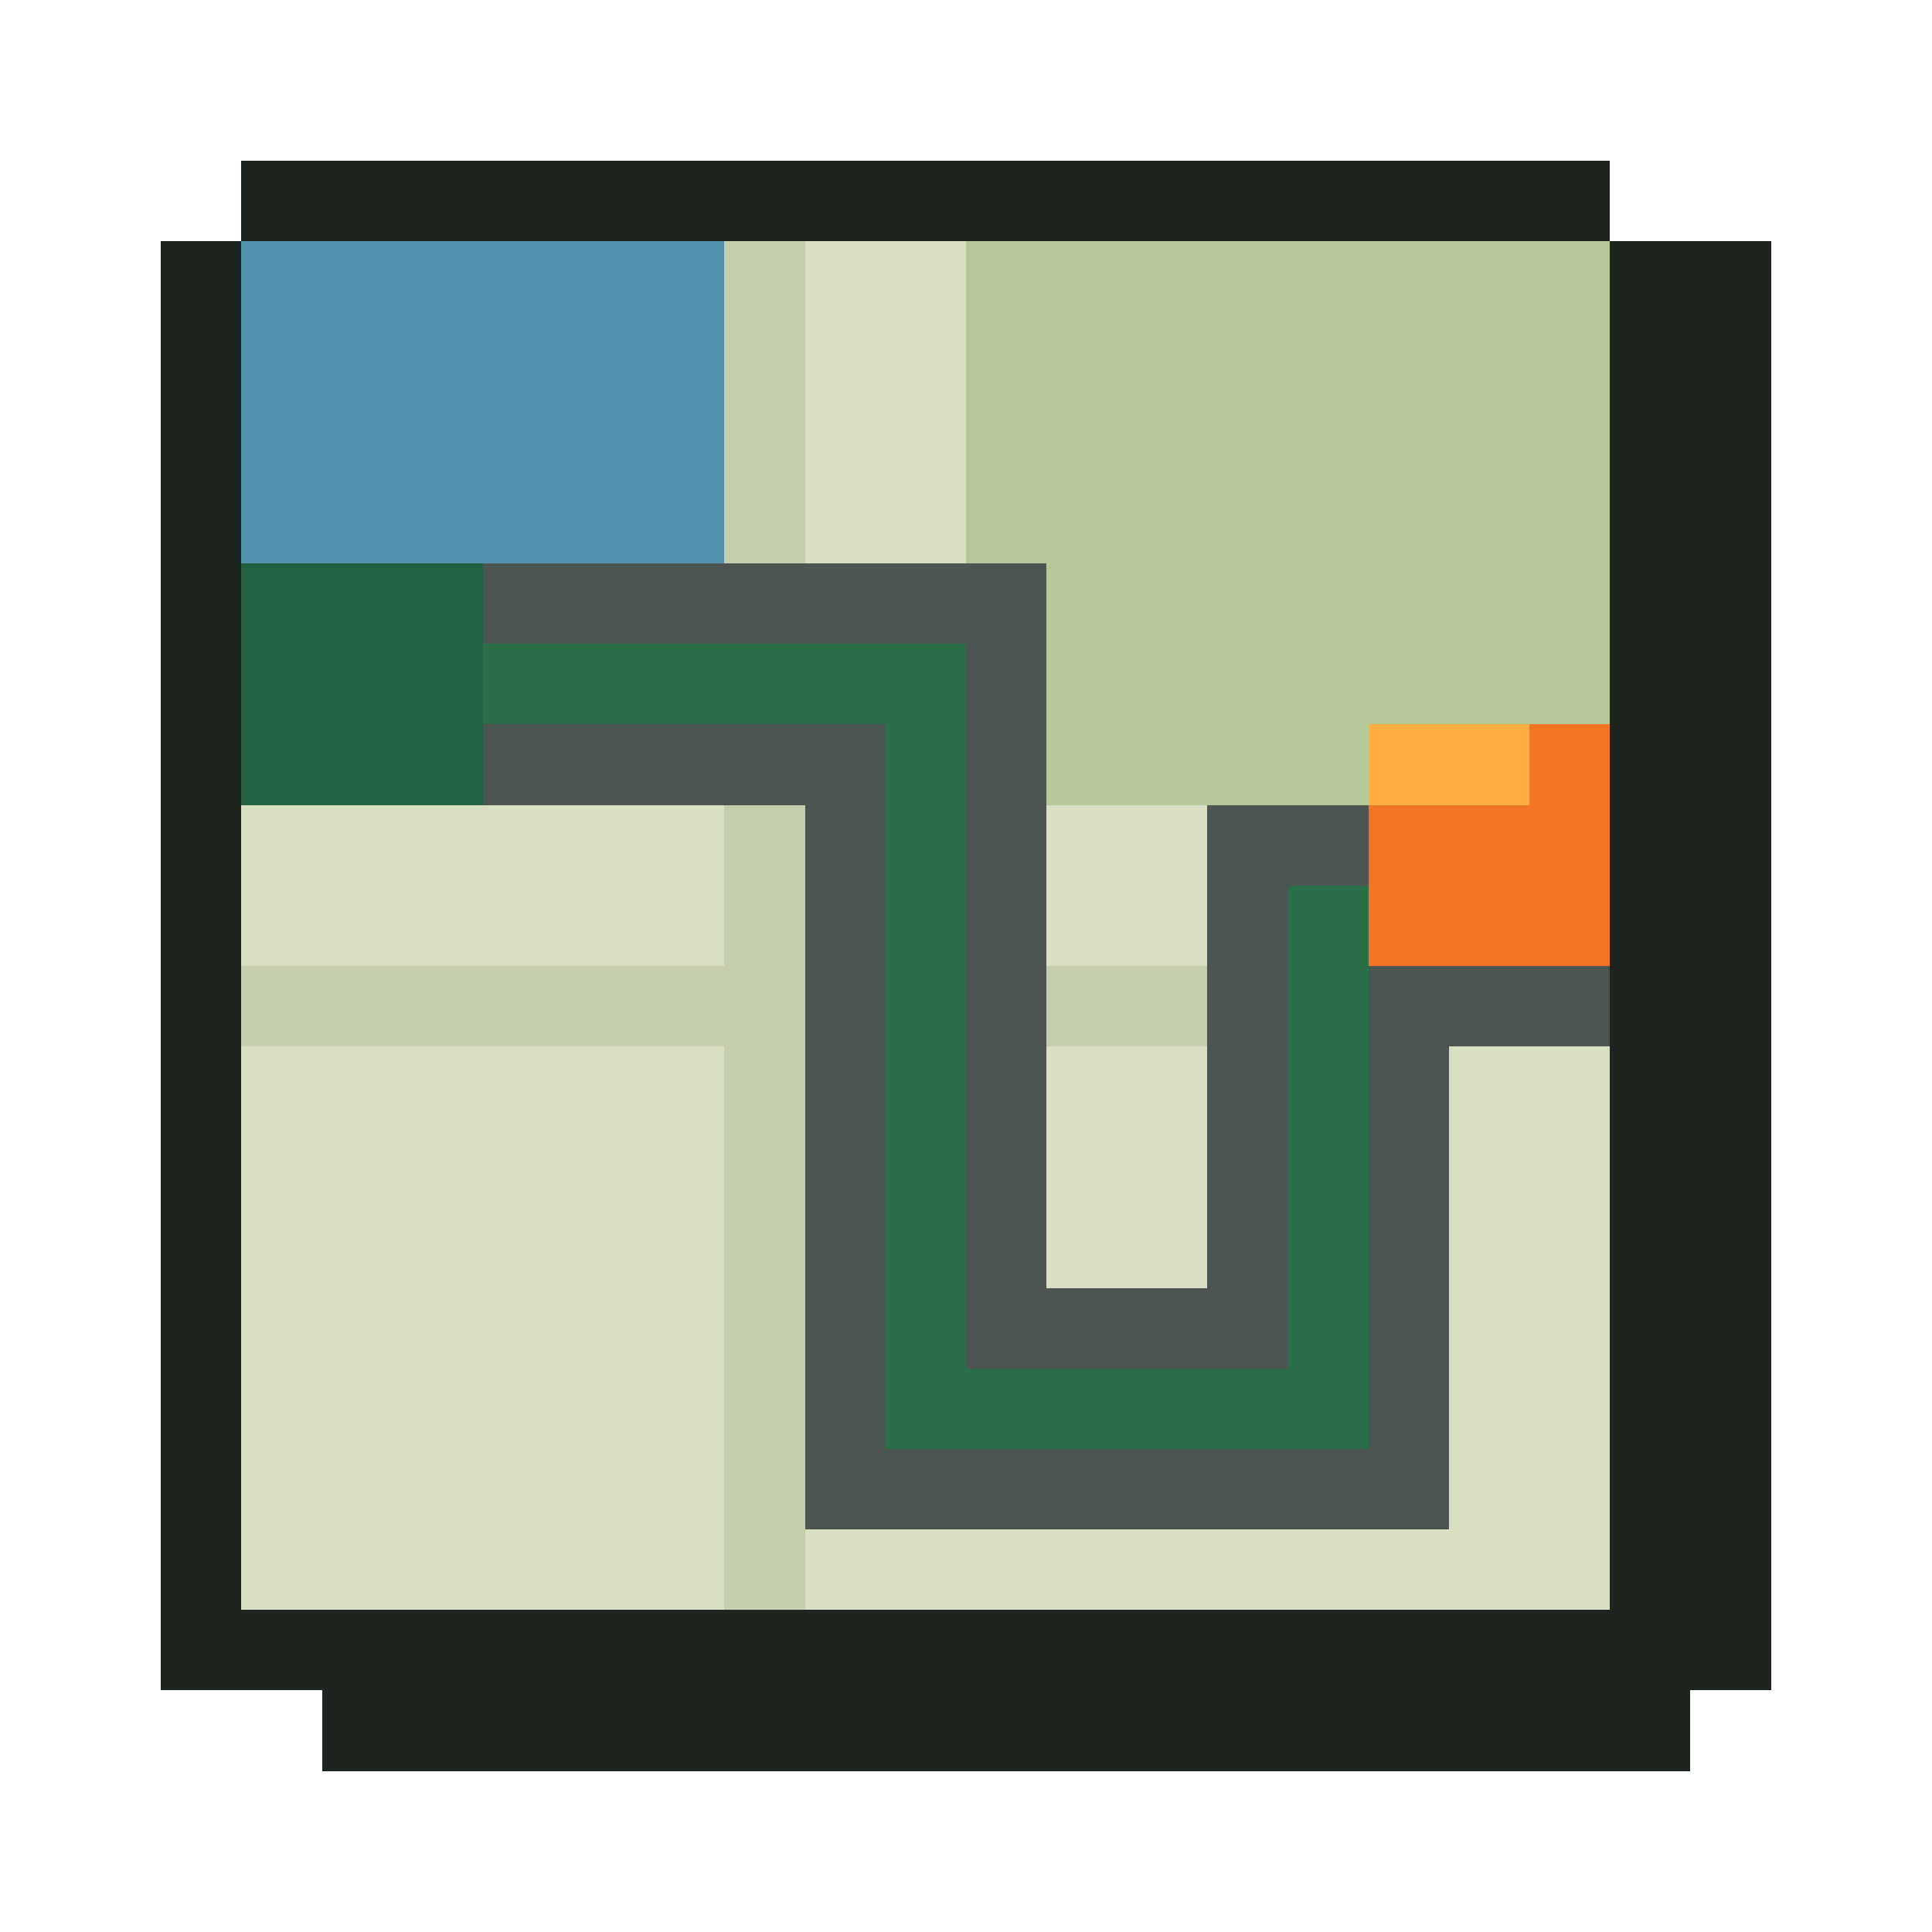
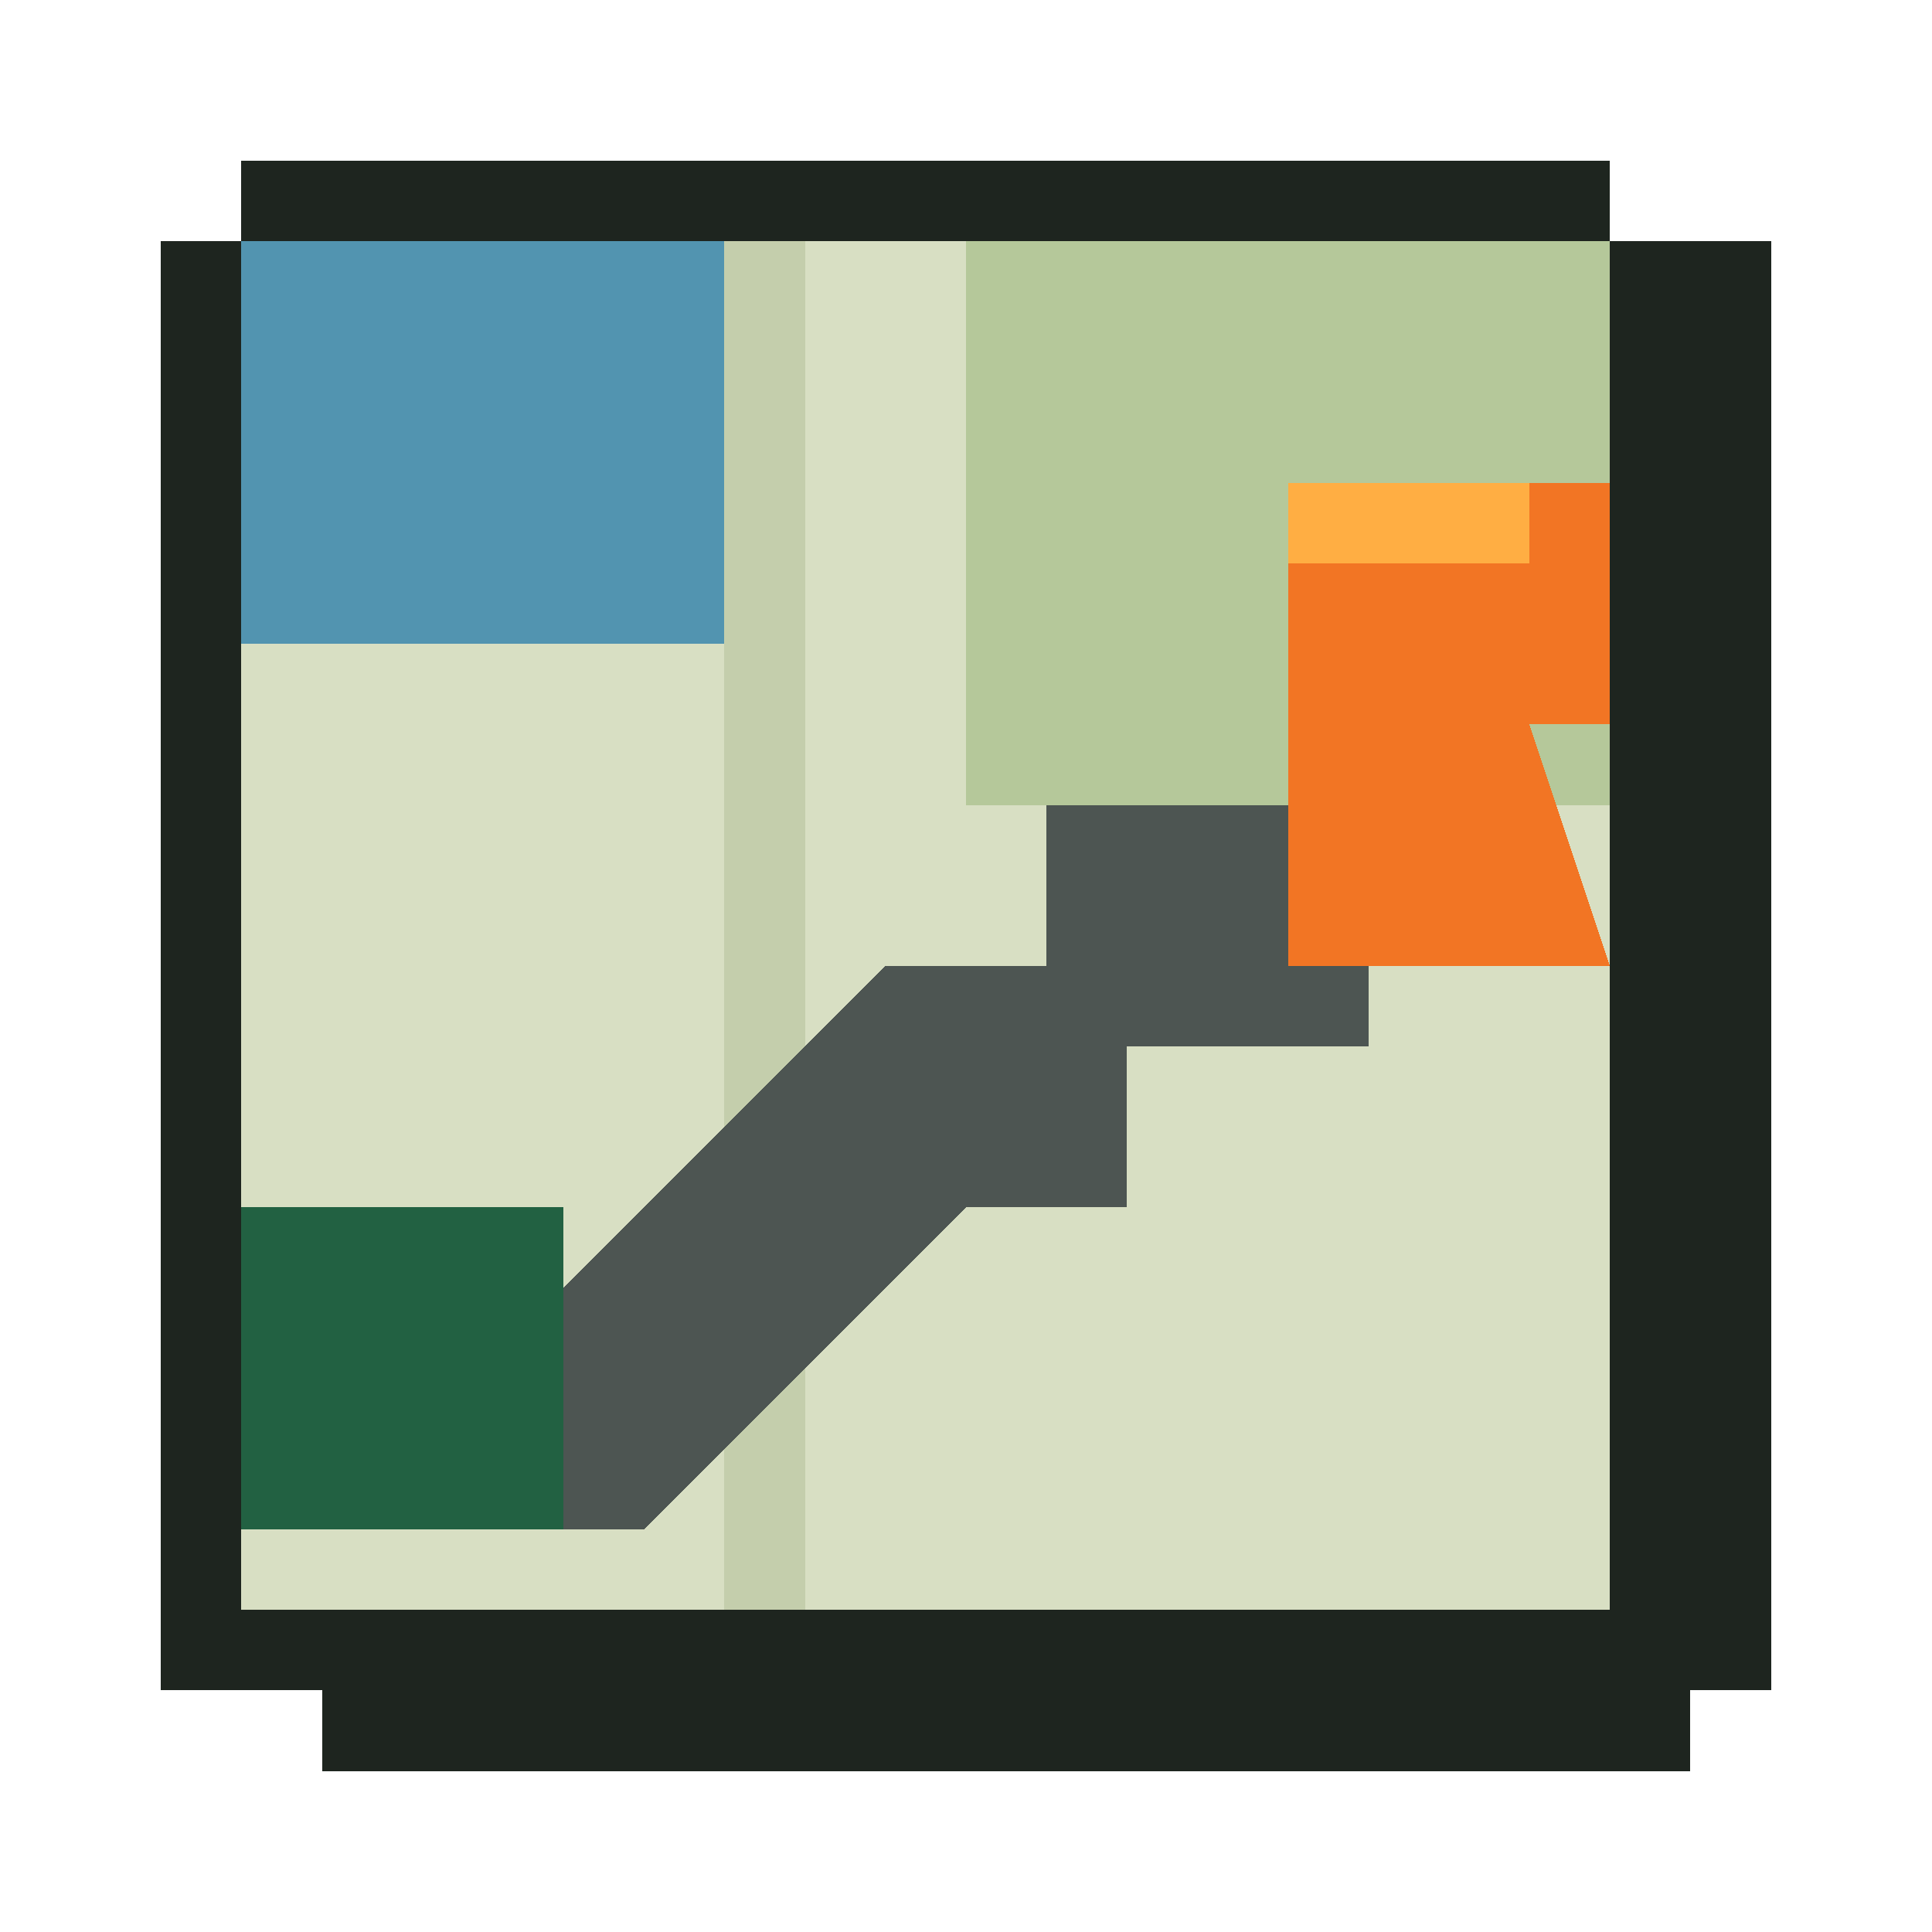
<svg xmlns="http://www.w3.org/2000/svg" viewBox="0 0 24 24" shape-rendering="crispEdges" data-m98-concept="fresh-greens" data-m98-grid="24">
  <path fill="#1e251f" d="M3 2H20V3H22V21H21V22H4V21H2V3H3Z" />
  <rect fill="#d8dfc3" x="3" y="3" width="17" height="17" />
  <rect fill="#b5c89a" x="12" y="3" width="8" height="7" />
  <rect fill="#5294b0" x="3" y="3" width="6" height="5" />
  <rect fill="#c4ceac" x="9" y="3" width="1" height="17" />
-   <rect fill="#c4ceac" x="3" y="12" width="17" height="1" />
-   <rect fill="#4d5552" x="3" y="7" width="10" height="3" />
-   <rect fill="#4d5552" x="10" y="7" width="3" height="12" />
-   <rect fill="#4d5552" x="10" y="16" width="8" height="3" />
-   <rect fill="#4d5552" x="15" y="10" width="3" height="9" />
-   <rect fill="#4d5552" x="15" y="10" width="5" height="3" />
-   <rect fill="#2b6f49" x="4" y="8" width="8" height="1" />
-   <rect fill="#2b6f49" x="11" y="8" width="1" height="10" />
-   <rect fill="#2b6f49" x="11" y="17" width="6" height="1" />
-   <rect fill="#2b6f49" x="16" y="11" width="1" height="7" />
-   <rect fill="#2b6f49" x="16" y="11" width="4" height="1" />
-   <rect fill="#226142" x="3" y="7" width="3" height="3" />
-   <rect fill="#f27524" x="17" y="9" width="3" height="3" />
-   <rect fill="#ffae43" x="17" y="9" width="2" height="1" />
+   <path fill="#4d5552" d="M4 16H7L11 12H13V10H17V8H19V12H17V13H14V15H12L8 19H4Z" />
+   <rect fill="#226142" x="3" y="15" width="4" height="4" />
+   <path fill="#f27524" d="M16 6H20V9H19L20 12H16Z" />
+   <rect fill="#ffae43" x="16" y="6" width="3" height="1" />
</svg>
